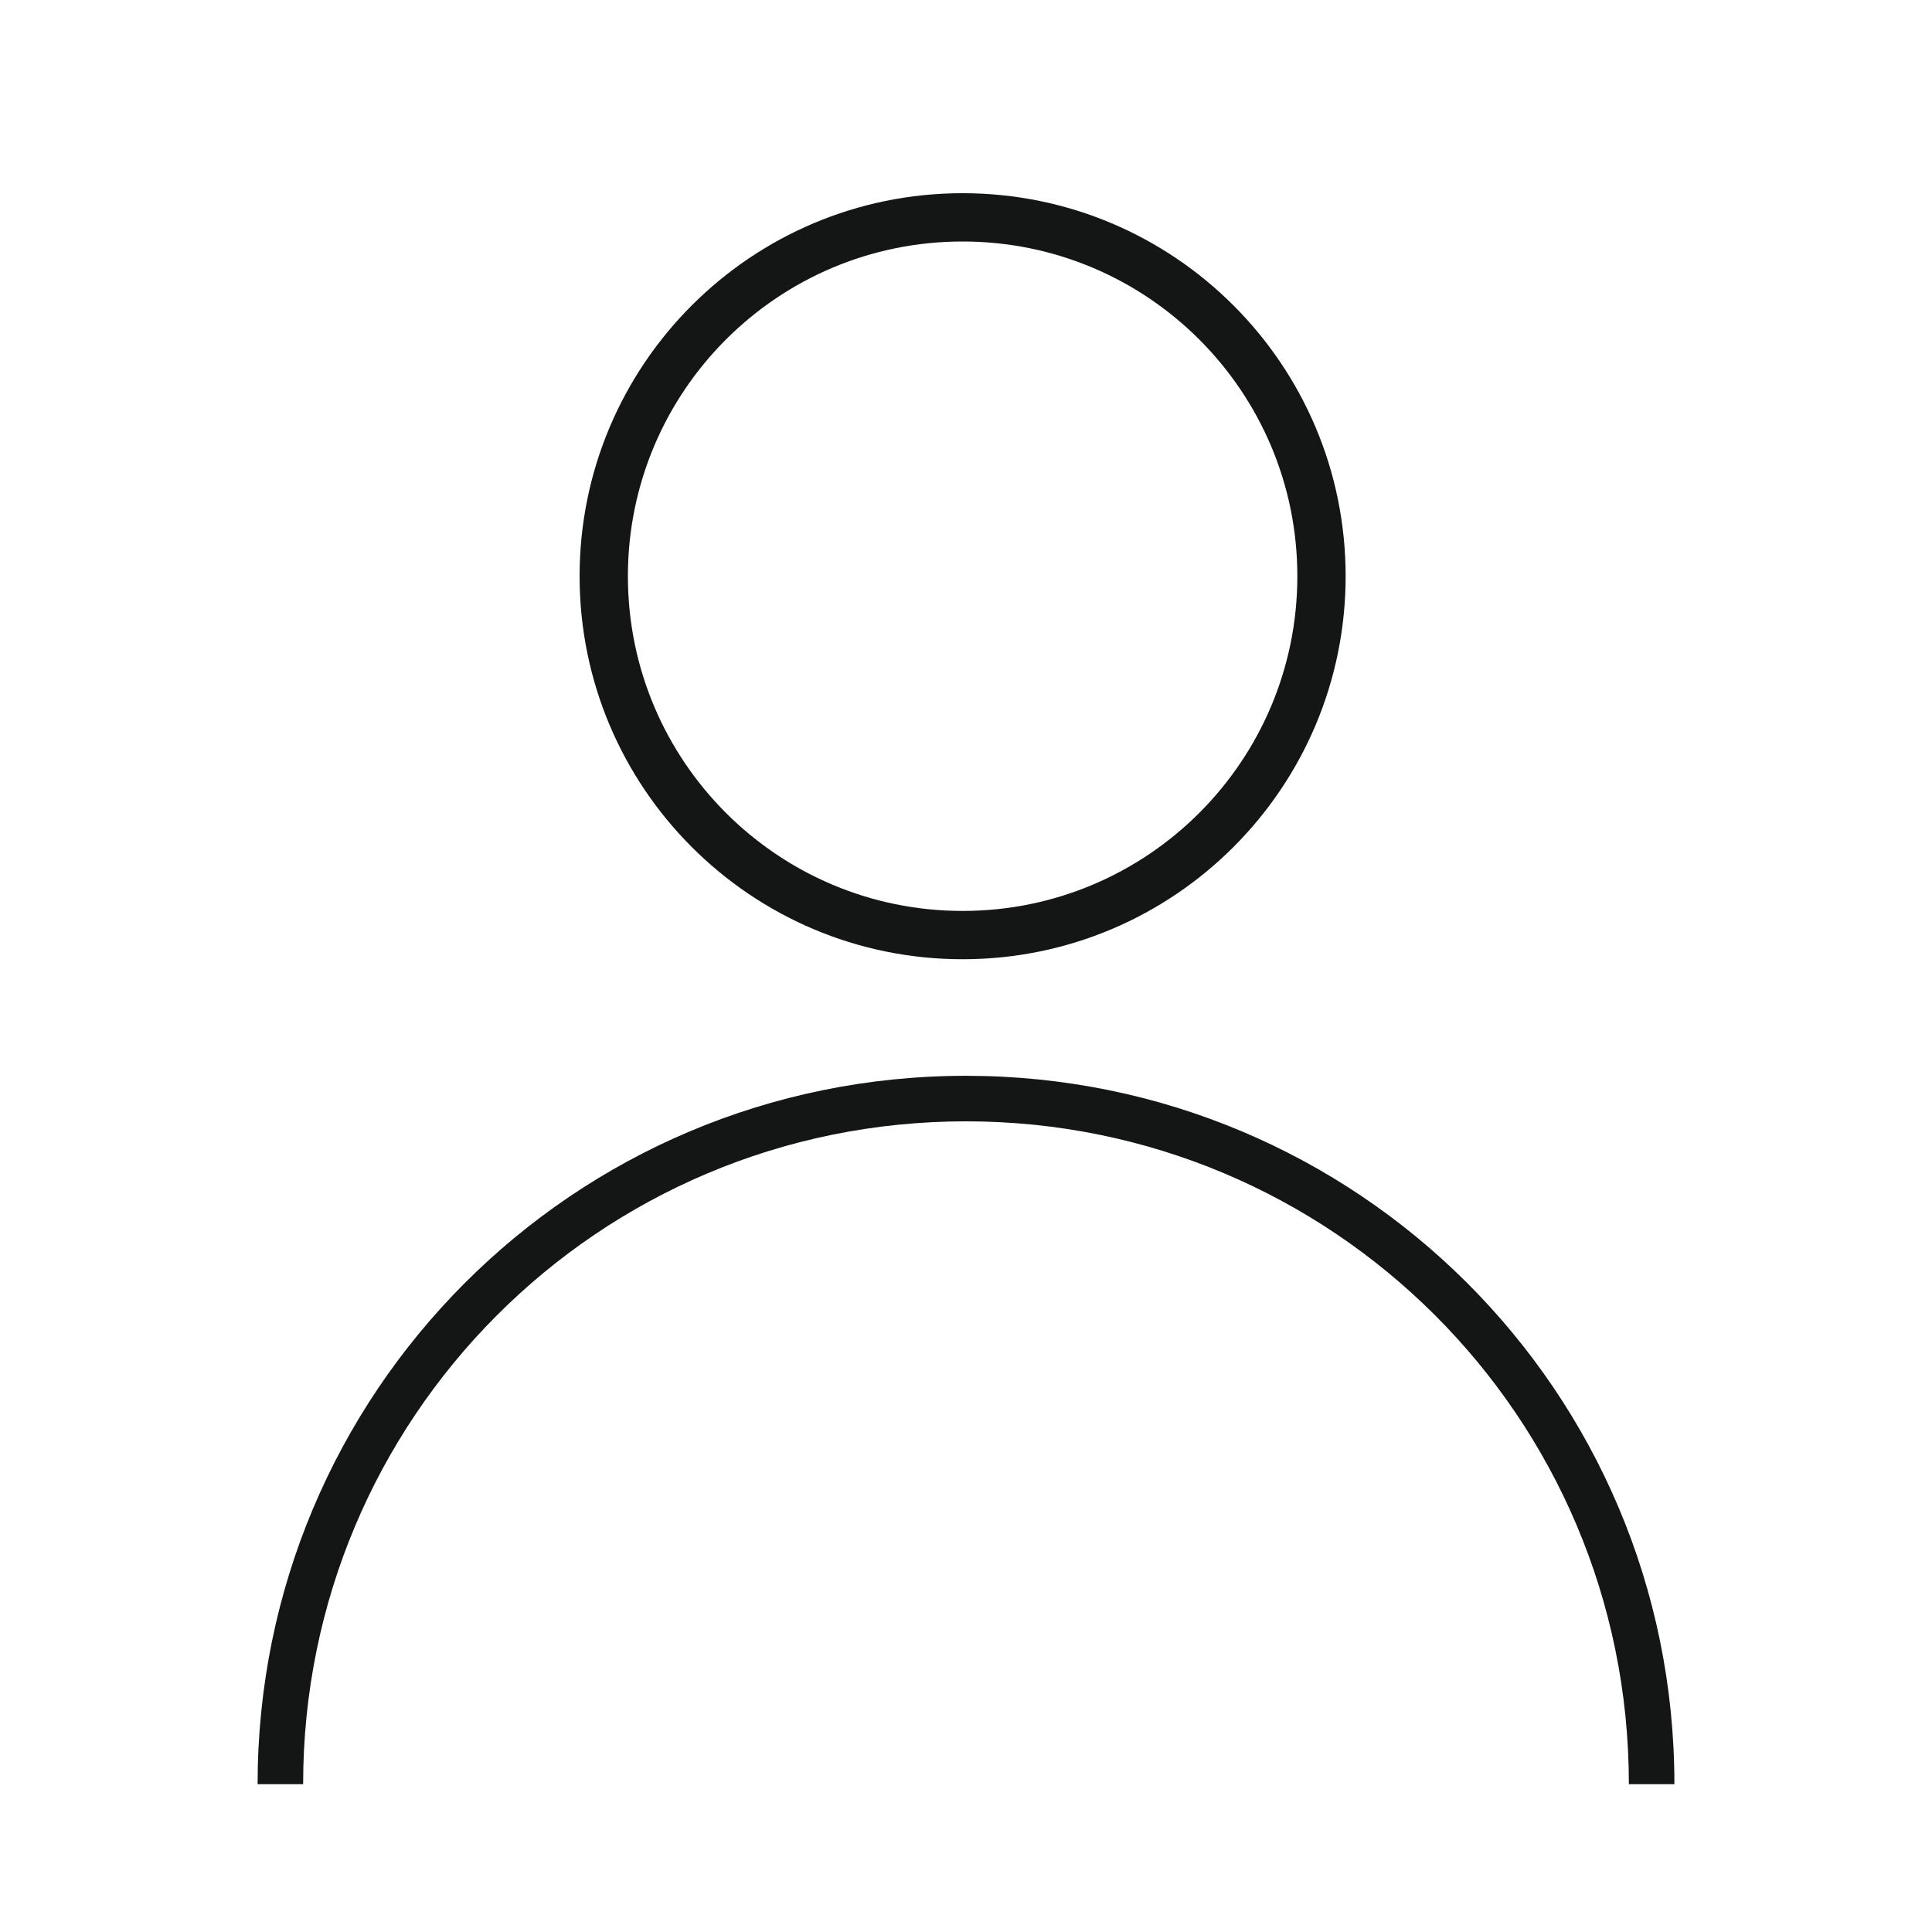
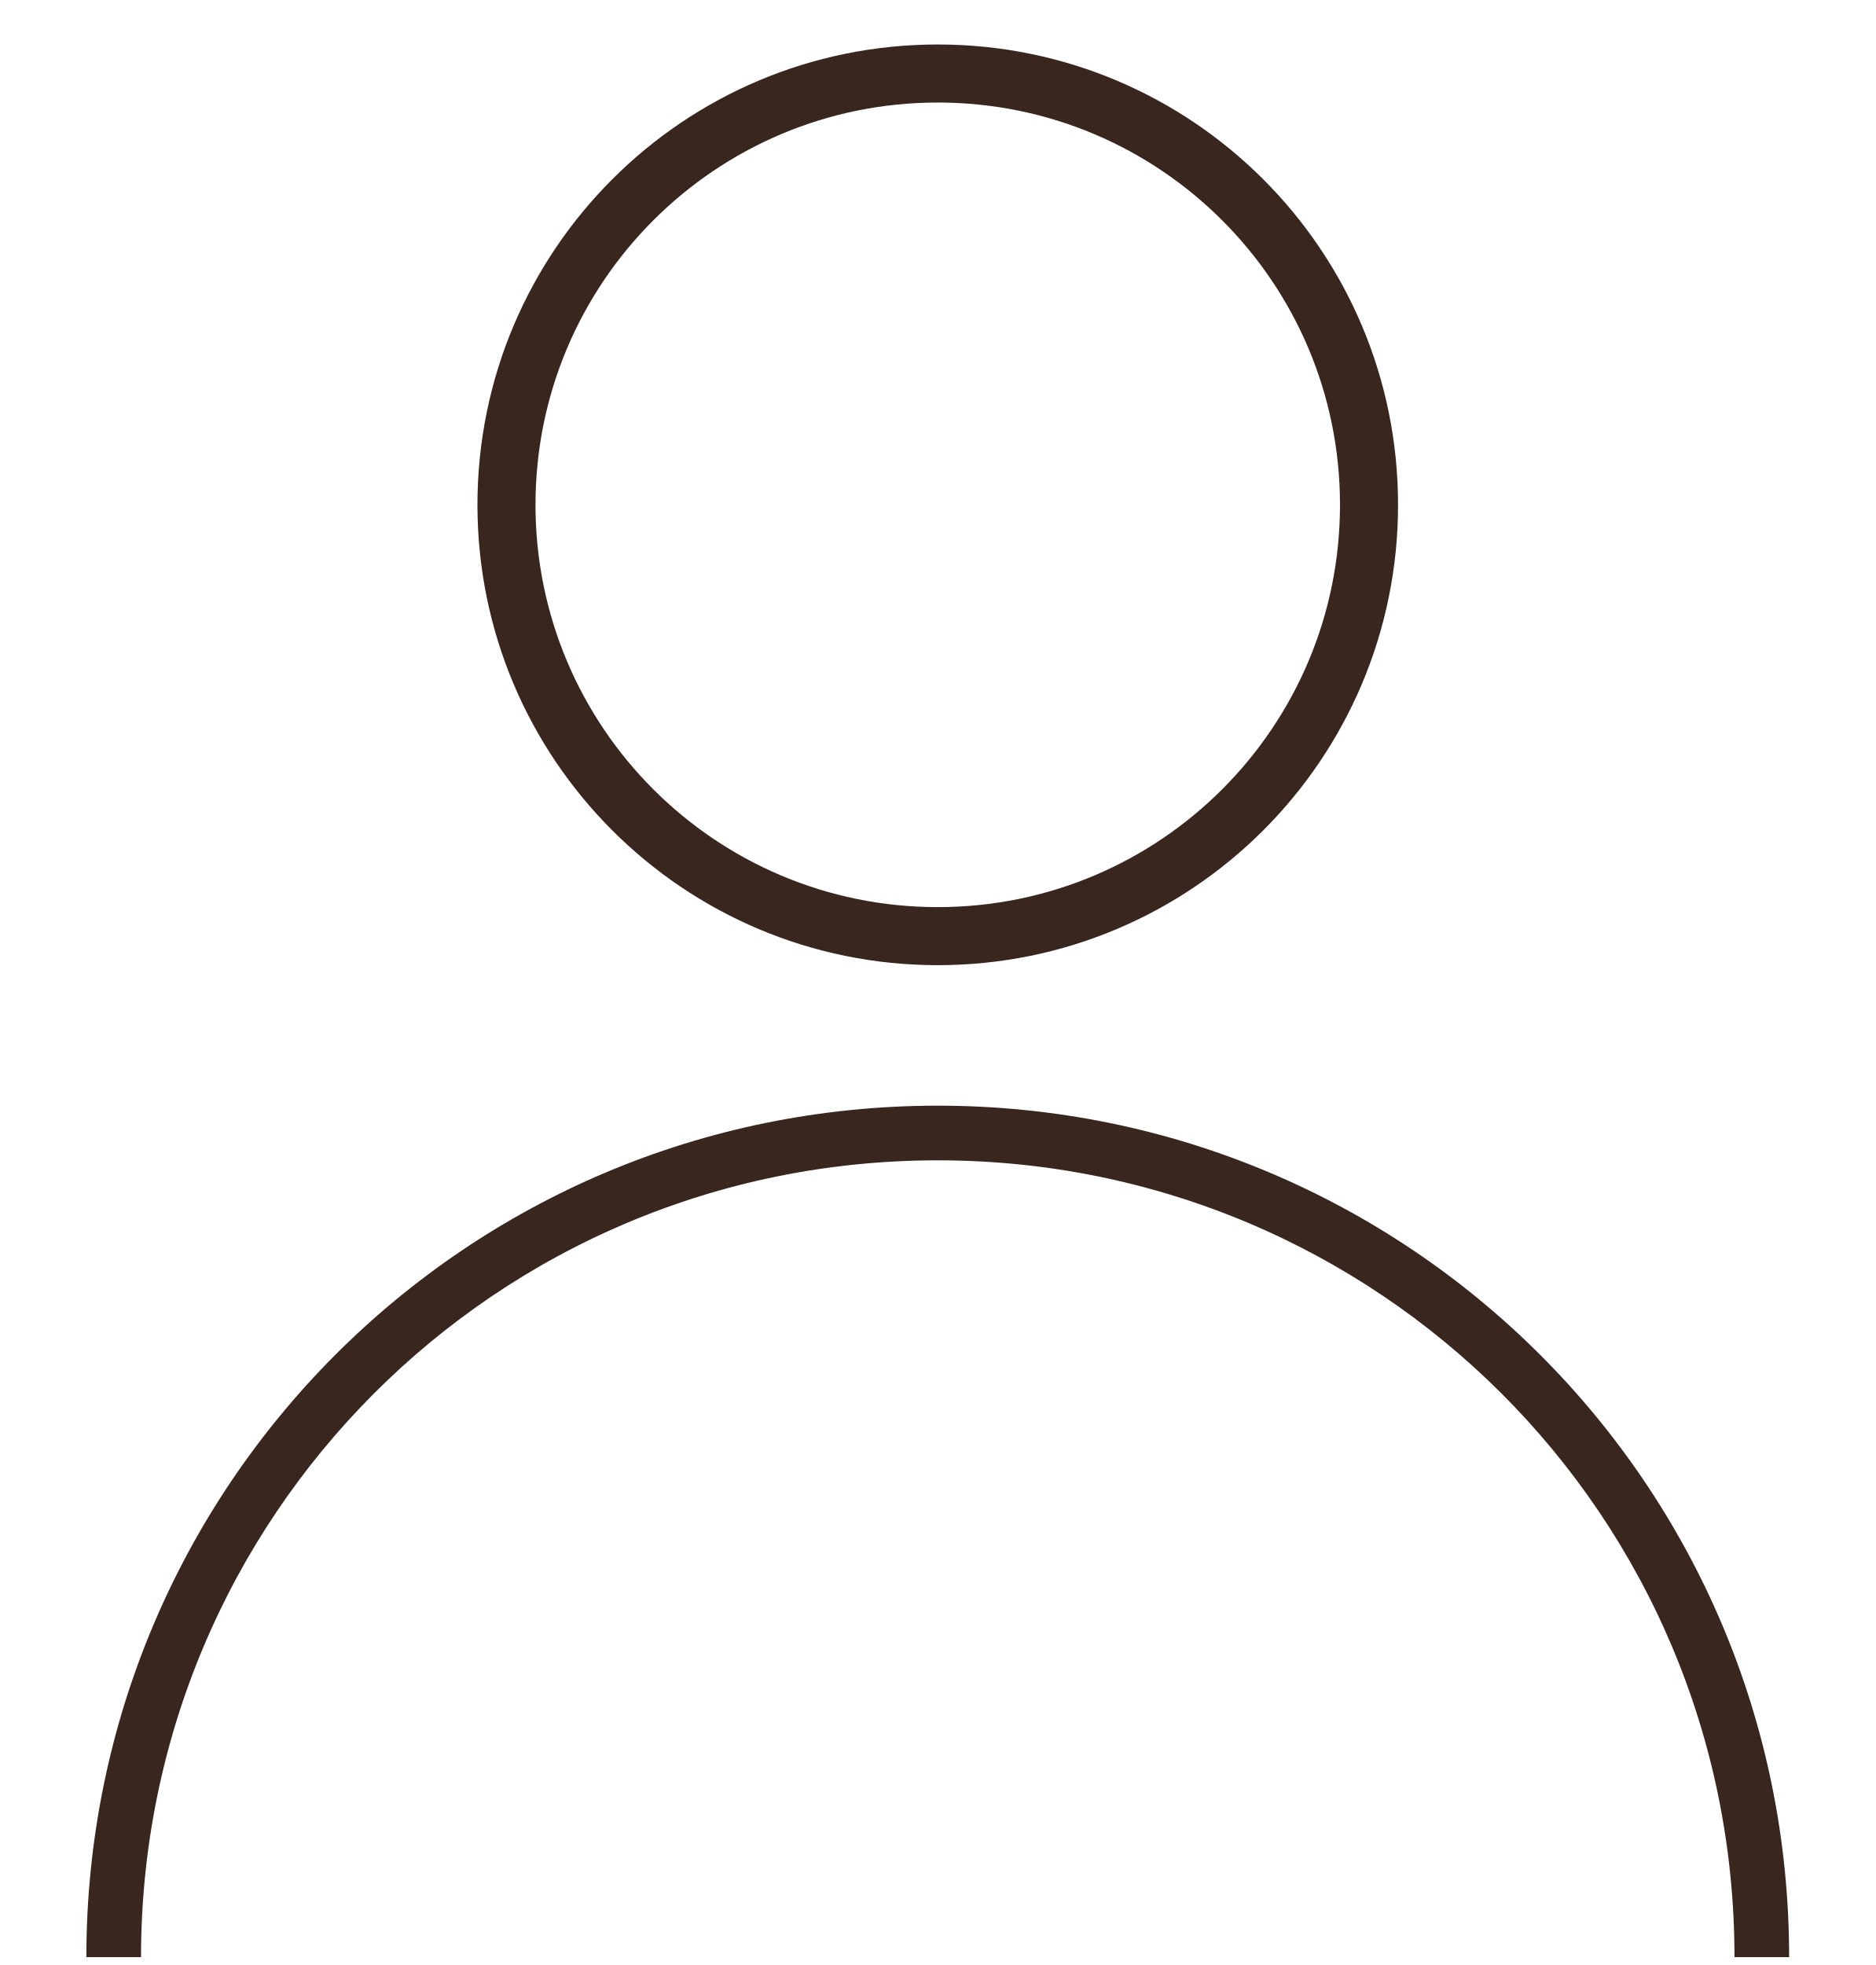
- <svg xmlns="http://www.w3.org/2000/svg" width="30" height="30" viewBox="0 0 30 30" fill="none">
-   <path fill-rule="evenodd" clip-rule="evenodd" d="M9.75 8.947C9.75 6.077 12.077 3.75 14.947 3.75C17.818 3.75 20.145 6.077 20.145 8.947C20.145 11.818 17.818 14.145 14.947 14.145C12.077 14.145 9.75 11.818 9.75 8.947ZM14.947 3C11.663 3 9 5.663 9 8.947C9 12.232 11.663 14.895 14.947 14.895C18.232 14.895 20.895 12.232 20.895 8.947C20.895 5.663 18.232 3 14.947 3ZM15 16.705C8.889 16.705 4 21.643 4 27.705H4.707C4.707 22.032 9.281 17.412 15 17.412C20.673 17.412 25.293 21.986 25.293 27.705H26C26 21.594 21.062 16.705 15 16.705Z" fill="#141515" />
+ <svg xmlns="http://www.w3.org/2000/svg" width="21" height="22" viewBox="0 0 21 22" fill="none">
+   <path fill-rule="evenodd" clip-rule="evenodd" d="M5.996 5.652C5.996 3.164 8.012 1.148 10.5 1.148C12.988 1.148 15.004 3.164 15.004 5.652C15.004 8.14 12.988 10.156 10.5 10.156C8.012 10.156 5.996 8.14 5.996 5.652ZM10.5 0.498C7.653 0.498 5.346 2.805 5.346 5.652C5.346 8.499 7.653 10.806 10.5 10.806C13.347 10.806 15.654 8.499 15.654 5.652C15.654 2.805 13.347 0.498 10.5 0.498ZM10.5 12.379C5.204 12.379 0.967 16.659 0.967 21.912H1.579C1.579 16.995 5.544 12.991 10.5 12.991C15.417 12.991 19.421 16.956 19.421 21.912H20.033C20.033 16.616 15.753 12.379 10.5 12.379Z" fill="#39261F" />
</svg>
